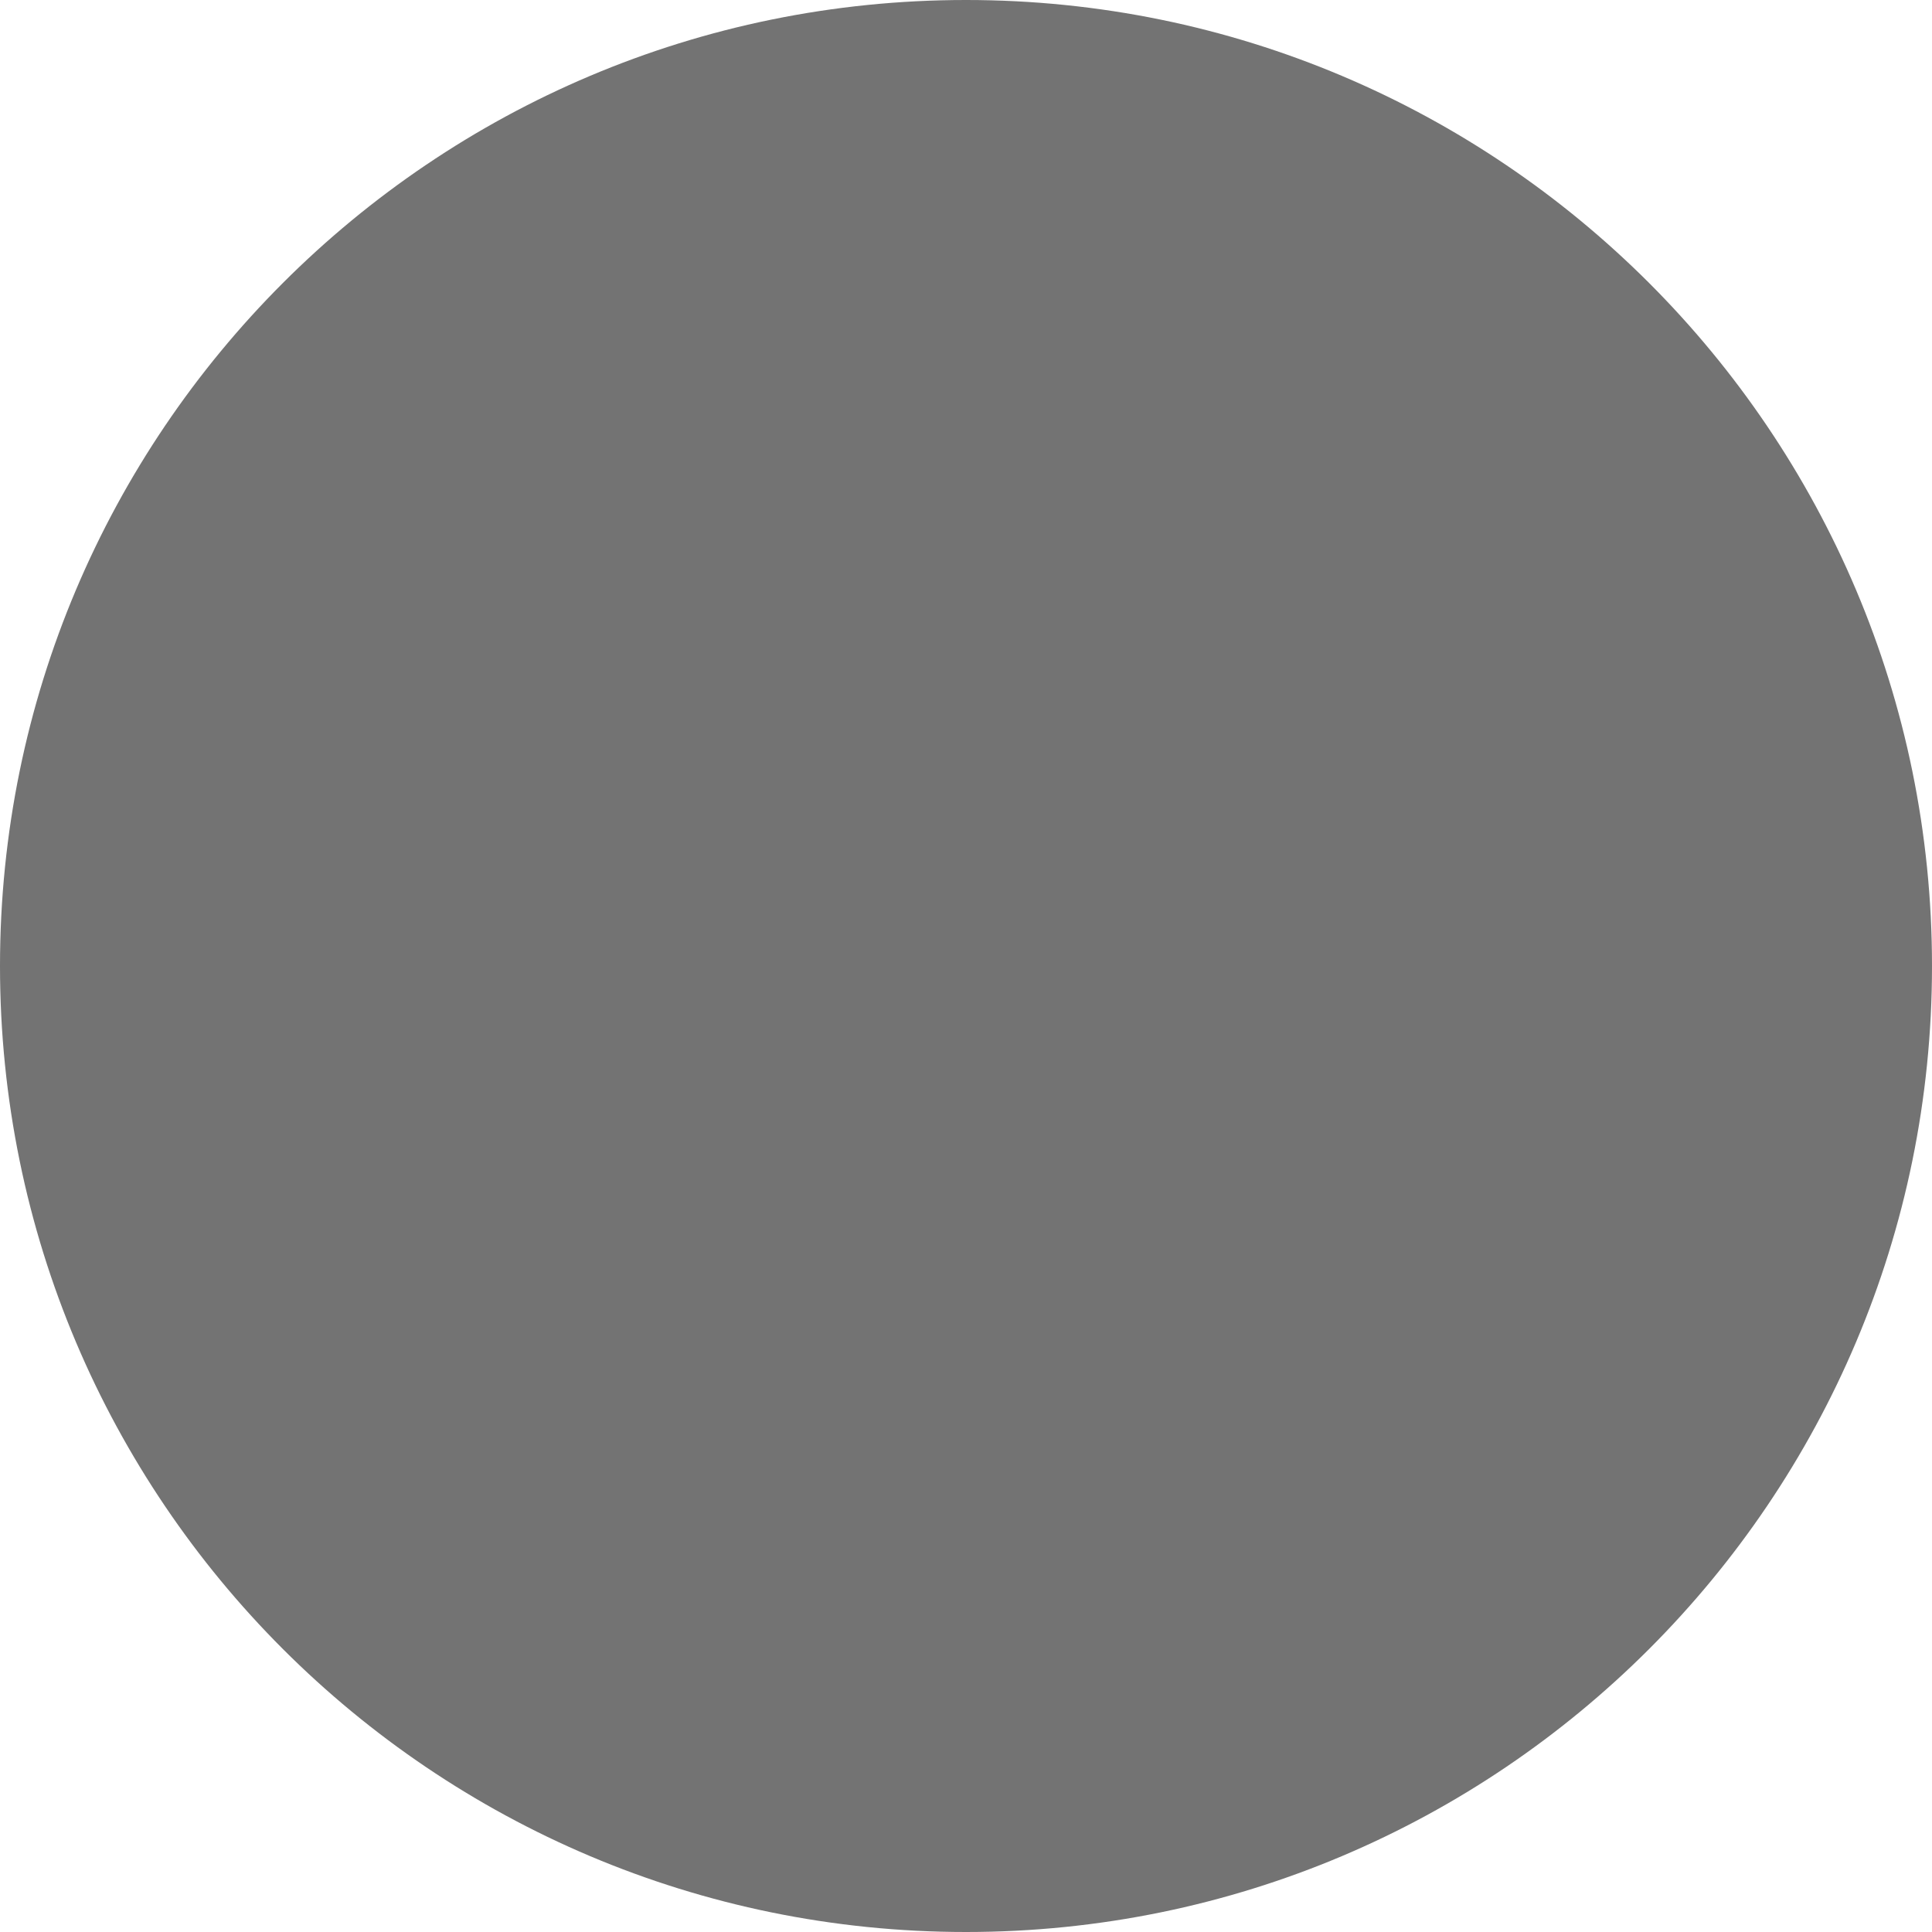
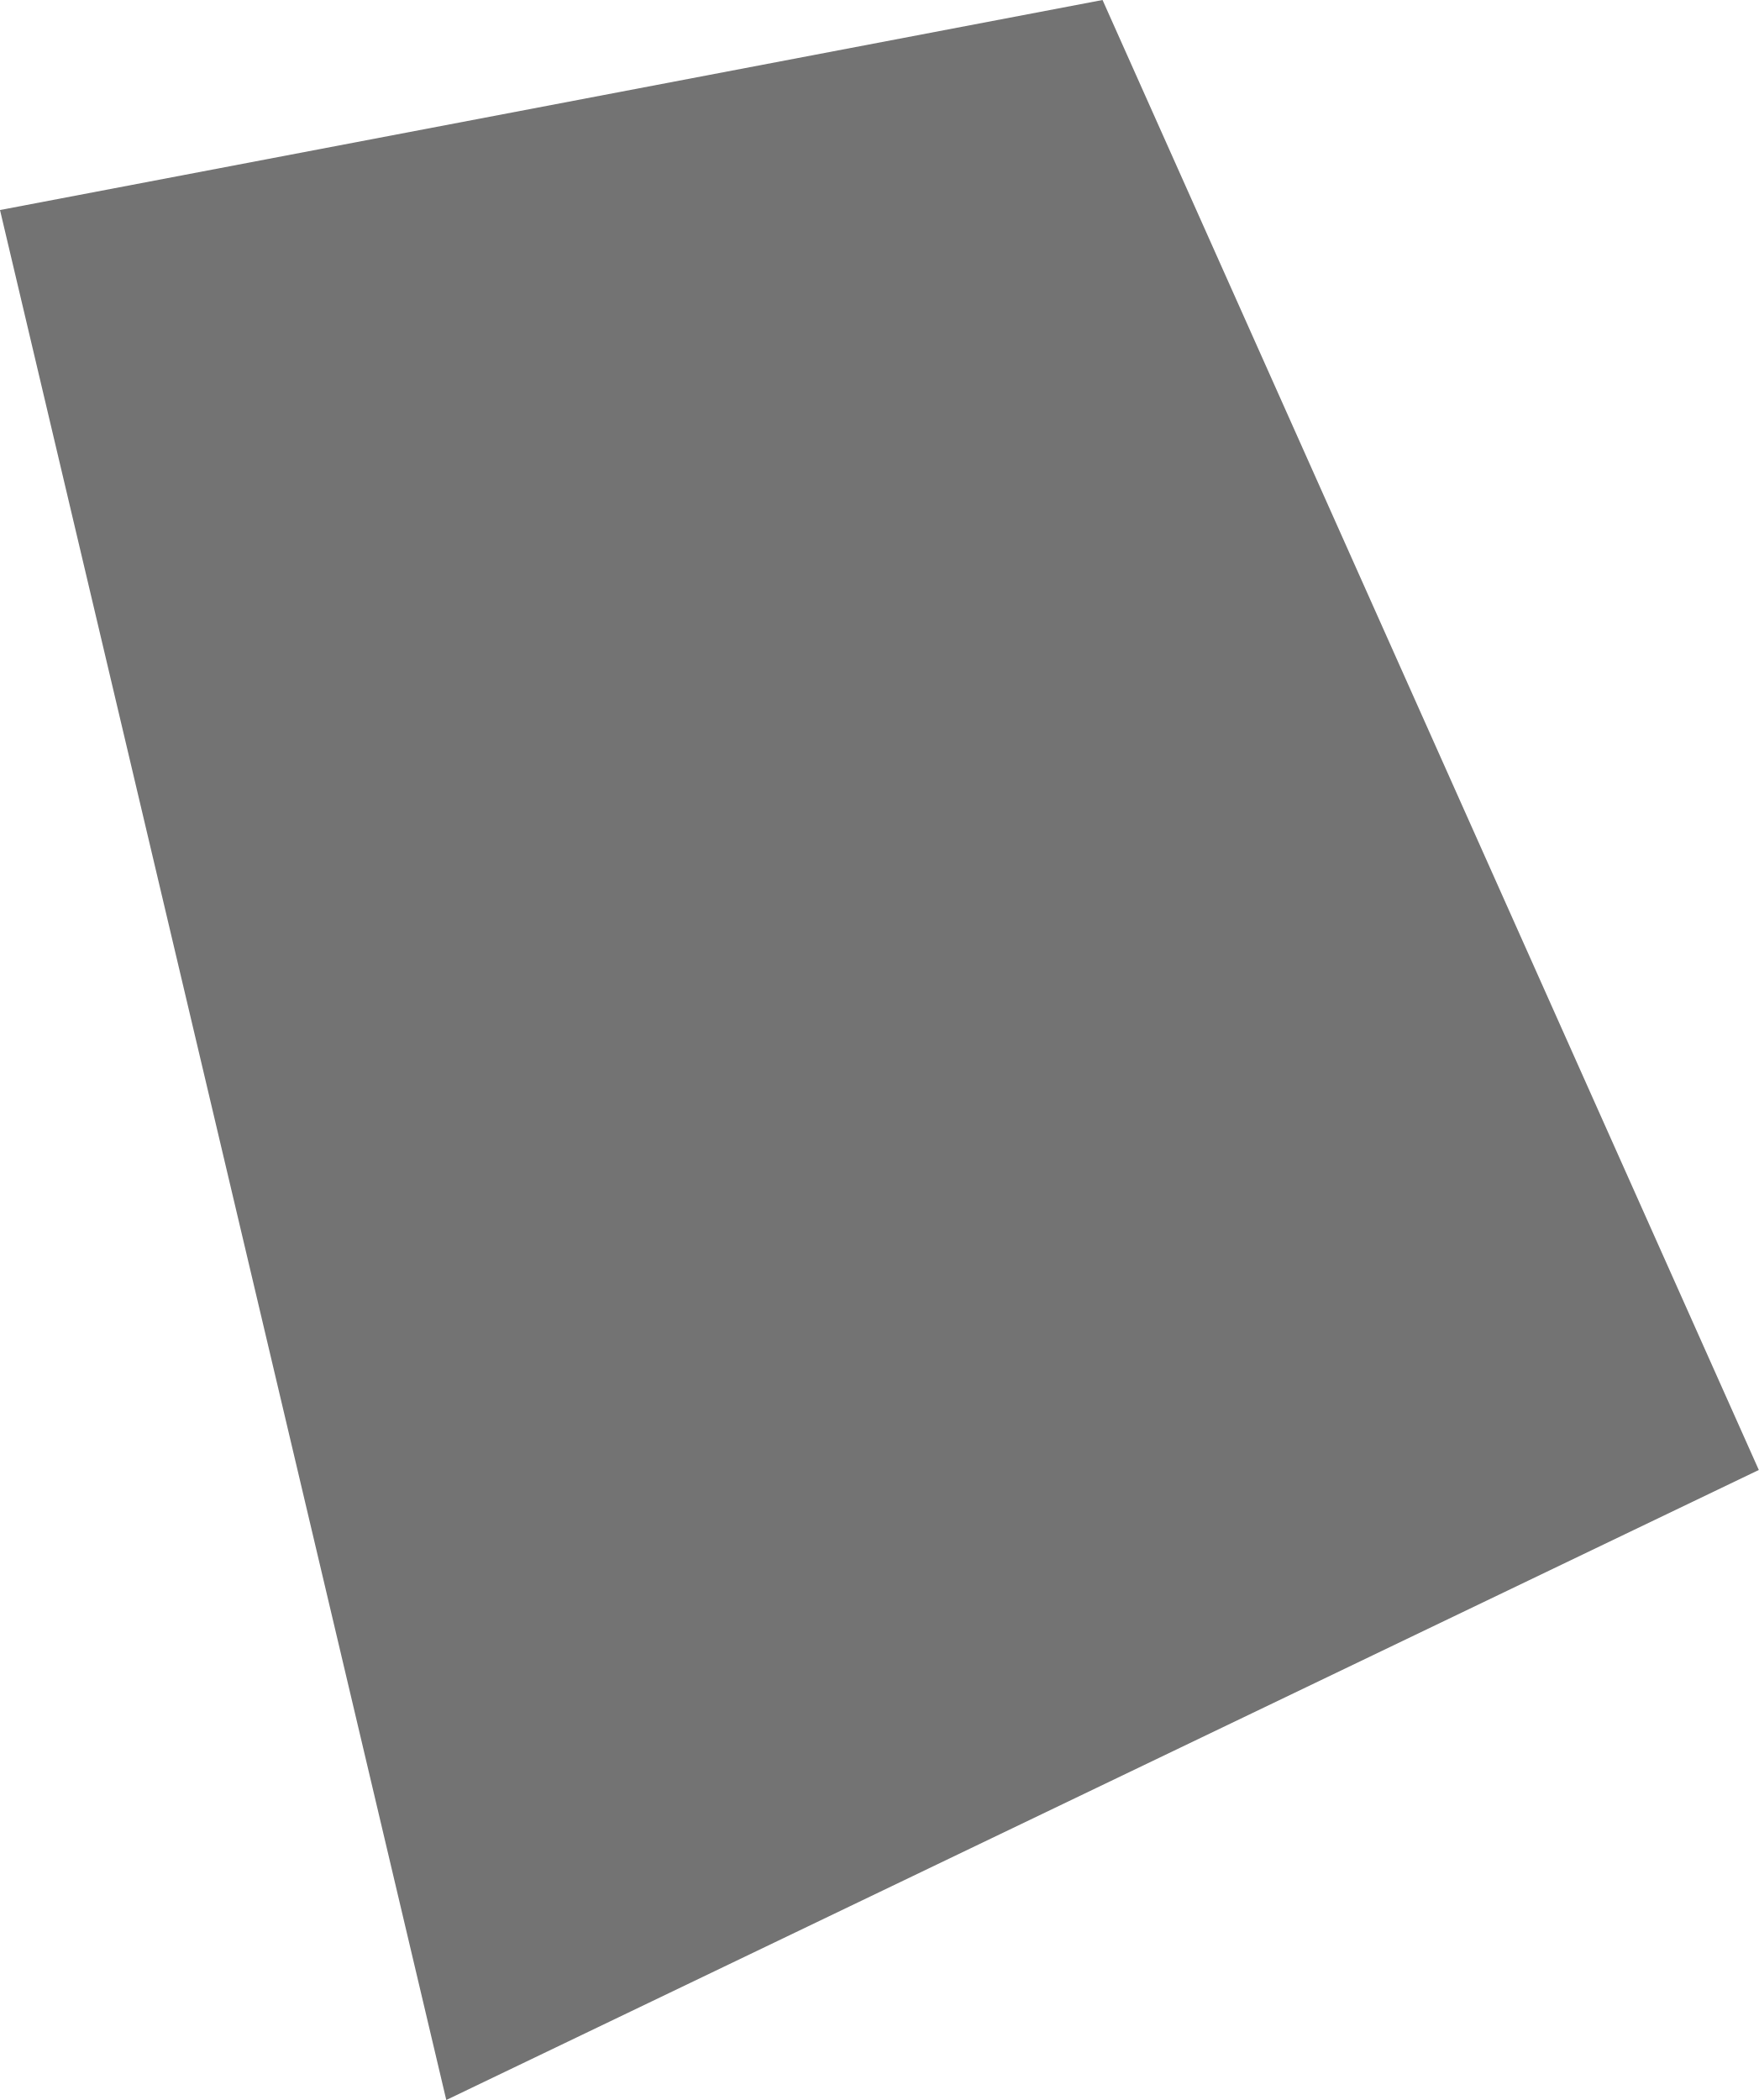
- <svg xmlns="http://www.w3.org/2000/svg" width="37.458" height="37.458" viewBox="0 0 37.458 37.458">
+ <svg xmlns="http://www.w3.org/2000/svg" width="29.182" height="34.845" viewBox="0 0 29.182 34.845">
  <defs>
    <style>.a{fill:#737373;}</style>
  </defs>
-   <ellipse class="a" cx="18.729" cy="18.729" rx="18.729" ry="18.729" />
+   <path class="a" d="M503.565,72.567l21.778-10.454L514.454,37.722,496.16,41.207Z" transform="translate(-496.16 -37.722)" />
</svg>
